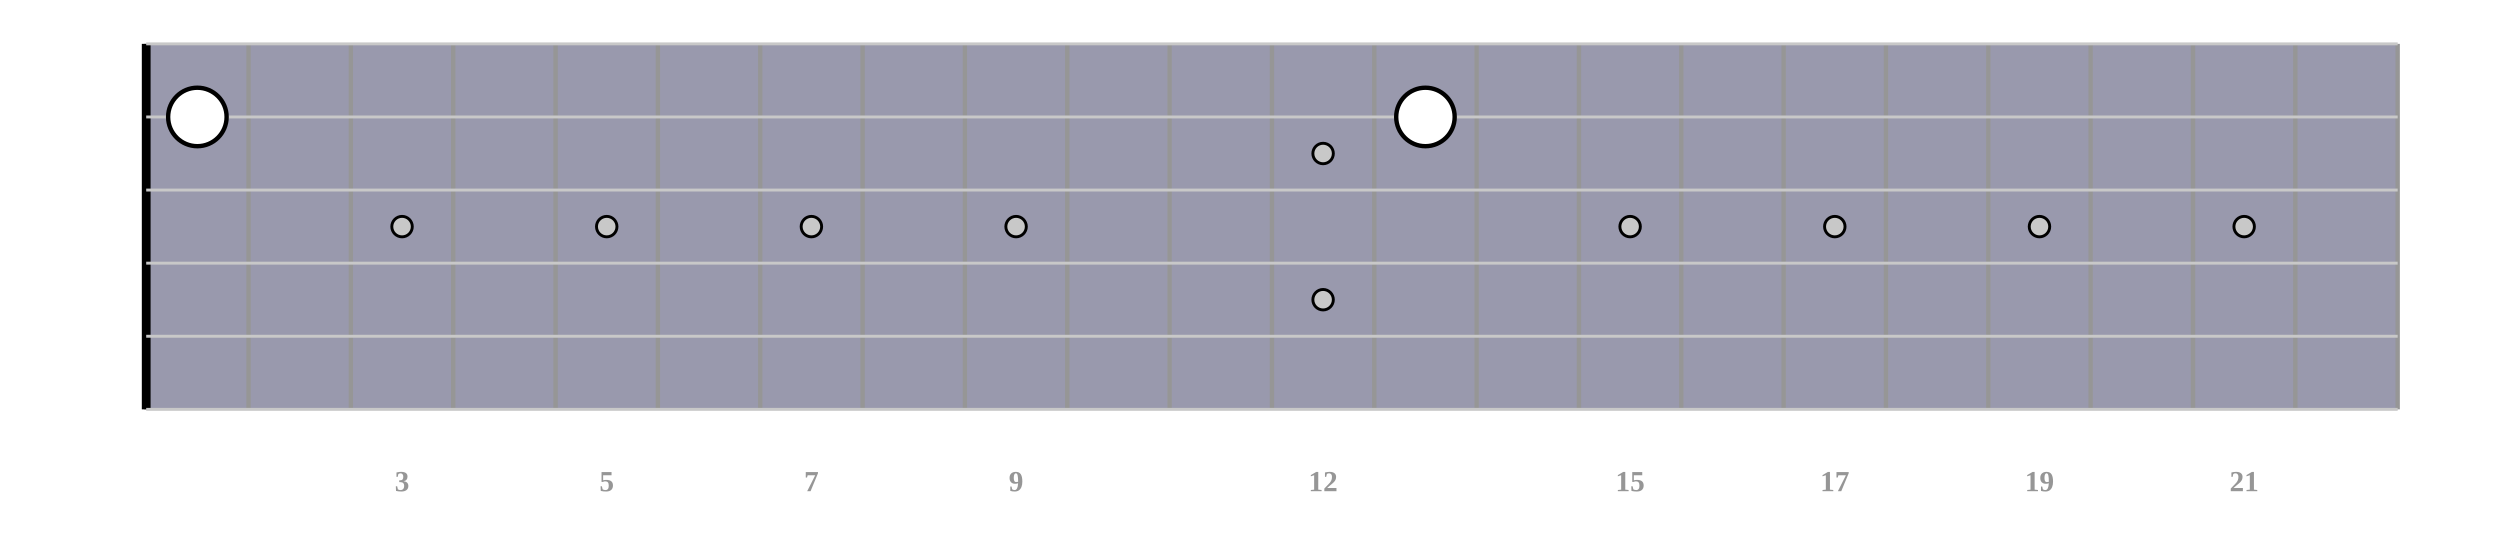
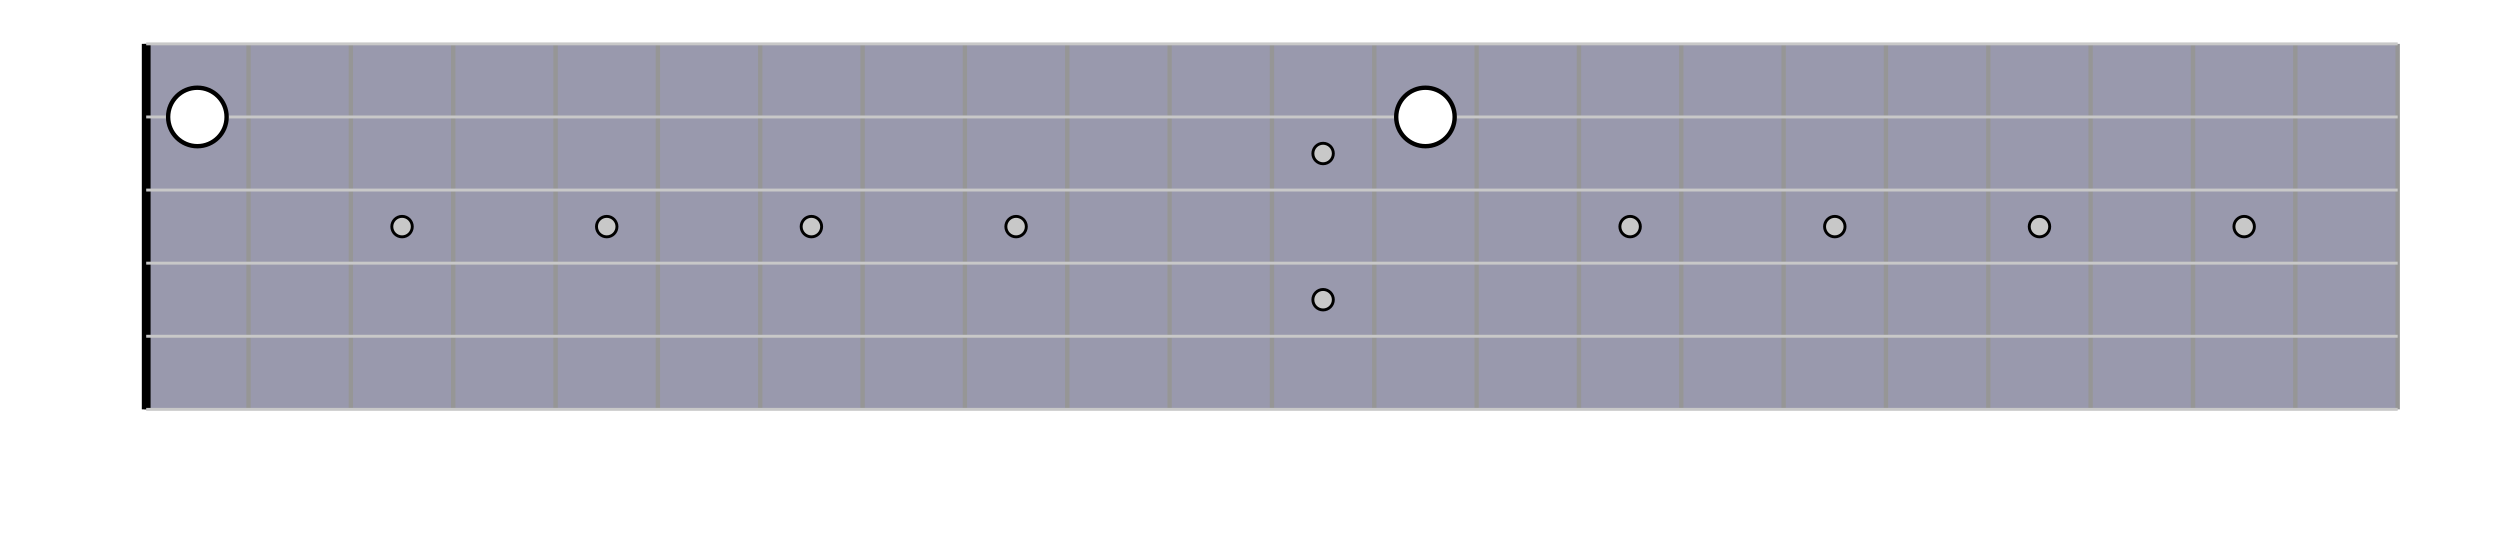
<svg xmlns="http://www.w3.org/2000/svg" baseProfile="full" height="380.0" version="1.1" width="1710.0">
  <defs />
  <rect fill="rgb(0,0,50)" fill-opacity="0.4" height="250" width="1540" x="100.0" y="30.0" />
-   <text dy="0.3em" fill="rgb(150,150,150)" font-size="20" font-weight="bold" style="text-anchor:middle" x="275.0" y="330.0">3</text>
-   <text dy="0.3em" fill="rgb(150,150,150)" font-size="20" font-weight="bold" style="text-anchor:middle" x="415.0" y="330.0">5</text>
-   <text dy="0.3em" fill="rgb(150,150,150)" font-size="20" font-weight="bold" style="text-anchor:middle" x="555.0" y="330.0">7</text>
-   <text dy="0.3em" fill="rgb(150,150,150)" font-size="20" font-weight="bold" style="text-anchor:middle" x="695.0" y="330.0">9</text>
-   <text dy="0.3em" fill="rgb(150,150,150)" font-size="20" font-weight="bold" style="text-anchor:middle" x="905.0" y="330.0">12</text>
-   <text dy="0.3em" fill="rgb(150,150,150)" font-size="20" font-weight="bold" style="text-anchor:middle" x="1115.0" y="330.0">15</text>
-   <text dy="0.3em" fill="rgb(150,150,150)" font-size="20" font-weight="bold" style="text-anchor:middle" x="1255.0" y="330.0">17</text>
-   <text dy="0.3em" fill="rgb(150,150,150)" font-size="20" font-weight="bold" style="text-anchor:middle" x="1395.0" y="330.0">19</text>
-   <text dy="0.3em" fill="rgb(150,150,150)" font-size="20" font-weight="bold" style="text-anchor:middle" x="1535.0" y="330.0">21</text>
  <circle cx="275.0" cy="155.0" fill="rgb(200,200,200)" r="7" stroke="rgb(0,0,0)" stroke-width="2" />
  <circle cx="415.0" cy="155.0" fill="rgb(200,200,200)" r="7" stroke="rgb(0,0,0)" stroke-width="2" />
  <circle cx="555.0" cy="155.0" fill="rgb(200,200,200)" r="7" stroke="rgb(0,0,0)" stroke-width="2" />
  <circle cx="695.0" cy="155.0" fill="rgb(200,200,200)" r="7" stroke="rgb(0,0,0)" stroke-width="2" />
  <circle cx="905.0" cy="105.0" fill="rgb(200,200,200)" r="7" stroke="rgb(0,0,0)" stroke-width="2" />
  <circle cx="905.0" cy="205.0" fill="rgb(200,200,200)" r="7" stroke="rgb(0,0,0)" stroke-width="2" />
  <circle cx="1115.0" cy="155.0" fill="rgb(200,200,200)" r="7" stroke="rgb(0,0,0)" stroke-width="2" />
  <circle cx="1255.0" cy="155.0" fill="rgb(200,200,200)" r="7" stroke="rgb(0,0,0)" stroke-width="2" />
  <circle cx="1395.0" cy="155.0" fill="rgb(200,200,200)" r="7" stroke="rgb(0,0,0)" stroke-width="2" />
  <circle cx="1535.0" cy="155.0" fill="rgb(200,200,200)" r="7" stroke="rgb(0,0,0)" stroke-width="2" />
  <line stroke="rgb(150,150,150)" stroke-width="3" x1="100.0" x2="100.0" y1="30.0" y2="280.0" />
  <line stroke="rgb(150,150,150)" stroke-width="3" x1="170.0" x2="170.0" y1="30.0" y2="280.0" />
  <line stroke="rgb(150,150,150)" stroke-width="3" x1="240.0" x2="240.0" y1="30.0" y2="280.0" />
  <line stroke="rgb(150,150,150)" stroke-width="3" x1="310.0" x2="310.0" y1="30.0" y2="280.0" />
  <line stroke="rgb(150,150,150)" stroke-width="3" x1="380.0" x2="380.0" y1="30.0" y2="280.0" />
  <line stroke="rgb(150,150,150)" stroke-width="3" x1="450.0" x2="450.0" y1="30.0" y2="280.0" />
  <line stroke="rgb(150,150,150)" stroke-width="3" x1="520.0" x2="520.0" y1="30.0" y2="280.0" />
  <line stroke="rgb(150,150,150)" stroke-width="3" x1="590.0" x2="590.0" y1="30.0" y2="280.0" />
  <line stroke="rgb(150,150,150)" stroke-width="3" x1="660.0" x2="660.0" y1="30.0" y2="280.0" />
  <line stroke="rgb(150,150,150)" stroke-width="3" x1="730.0" x2="730.0" y1="30.0" y2="280.0" />
  <line stroke="rgb(150,150,150)" stroke-width="3" x1="800.0" x2="800.0" y1="30.0" y2="280.0" />
  <line stroke="rgb(150,150,150)" stroke-width="3" x1="870.0" x2="870.0" y1="30.0" y2="280.0" />
  <line stroke="rgb(150,150,150)" stroke-width="3" x1="940.0" x2="940.0" y1="30.0" y2="280.0" />
  <line stroke="rgb(150,150,150)" stroke-width="3" x1="1010.0" x2="1010.0" y1="30.0" y2="280.0" />
  <line stroke="rgb(150,150,150)" stroke-width="3" x1="1080.0" x2="1080.0" y1="30.0" y2="280.0" />
  <line stroke="rgb(150,150,150)" stroke-width="3" x1="1150.0" x2="1150.0" y1="30.0" y2="280.0" />
  <line stroke="rgb(150,150,150)" stroke-width="3" x1="1220.0" x2="1220.0" y1="30.0" y2="280.0" />
  <line stroke="rgb(150,150,150)" stroke-width="3" x1="1290.0" x2="1290.0" y1="30.0" y2="280.0" />
  <line stroke="rgb(150,150,150)" stroke-width="3" x1="1360.0" x2="1360.0" y1="30.0" y2="280.0" />
  <line stroke="rgb(150,150,150)" stroke-width="3" x1="1430.0" x2="1430.0" y1="30.0" y2="280.0" />
  <line stroke="rgb(150,150,150)" stroke-width="3" x1="1500.0" x2="1500.0" y1="30.0" y2="280.0" />
  <line stroke="rgb(150,150,150)" stroke-width="3" x1="1570.0" x2="1570.0" y1="30.0" y2="280.0" />
  <line stroke="rgb(150,150,150)" stroke-width="3" x1="1640.0" x2="1640.0" y1="30.0" y2="280.0" />
  <line stroke="rgb(0,0,0)" stroke-width="6" x1="100.0" x2="100.0" y1="30.0" y2="280.0" />
  <line stroke="rgb(200,200,200)" stroke-width="2" x1="100.0" x2="1640.0" y1="30.0" y2="30.0" />
  <line stroke="rgb(200,200,200)" stroke-width="2" x1="100.0" x2="1640.0" y1="80.0" y2="80.0" />
  <line stroke="rgb(200,200,200)" stroke-width="2" x1="100.0" x2="1640.0" y1="130.0" y2="130.0" />
  <line stroke="rgb(200,200,200)" stroke-width="2" x1="100.0" x2="1640.0" y1="180.0" y2="180.0" />
  <line stroke="rgb(200,200,200)" stroke-width="2" x1="100.0" x2="1640.0" y1="230.0" y2="230.0" />
  <line stroke="rgb(200,200,200)" stroke-width="2" x1="100.0" x2="1640.0" y1="280.0" y2="280.0" />
  <g>
    <circle cx="135.0" cy="80.0" fill="rgb(255,255,255)" r="20" stroke="rgb(0,0,0)" stroke-width="3" />
    <text dy="0.3em" fill="rgb(0,0,0)" font-size="20" font-weight="bold" style="text-anchor:middle" x="135.0" y="80.0" />
  </g>
  <g>
    <circle cx="975.0" cy="80.0" fill="rgb(255,255,255)" r="20" stroke="rgb(0,0,0)" stroke-width="3" />
    <text dy="0.3em" fill="rgb(0,0,0)" font-size="20" font-weight="bold" style="text-anchor:middle" x="975.0" y="80.0" />
  </g>
</svg>
